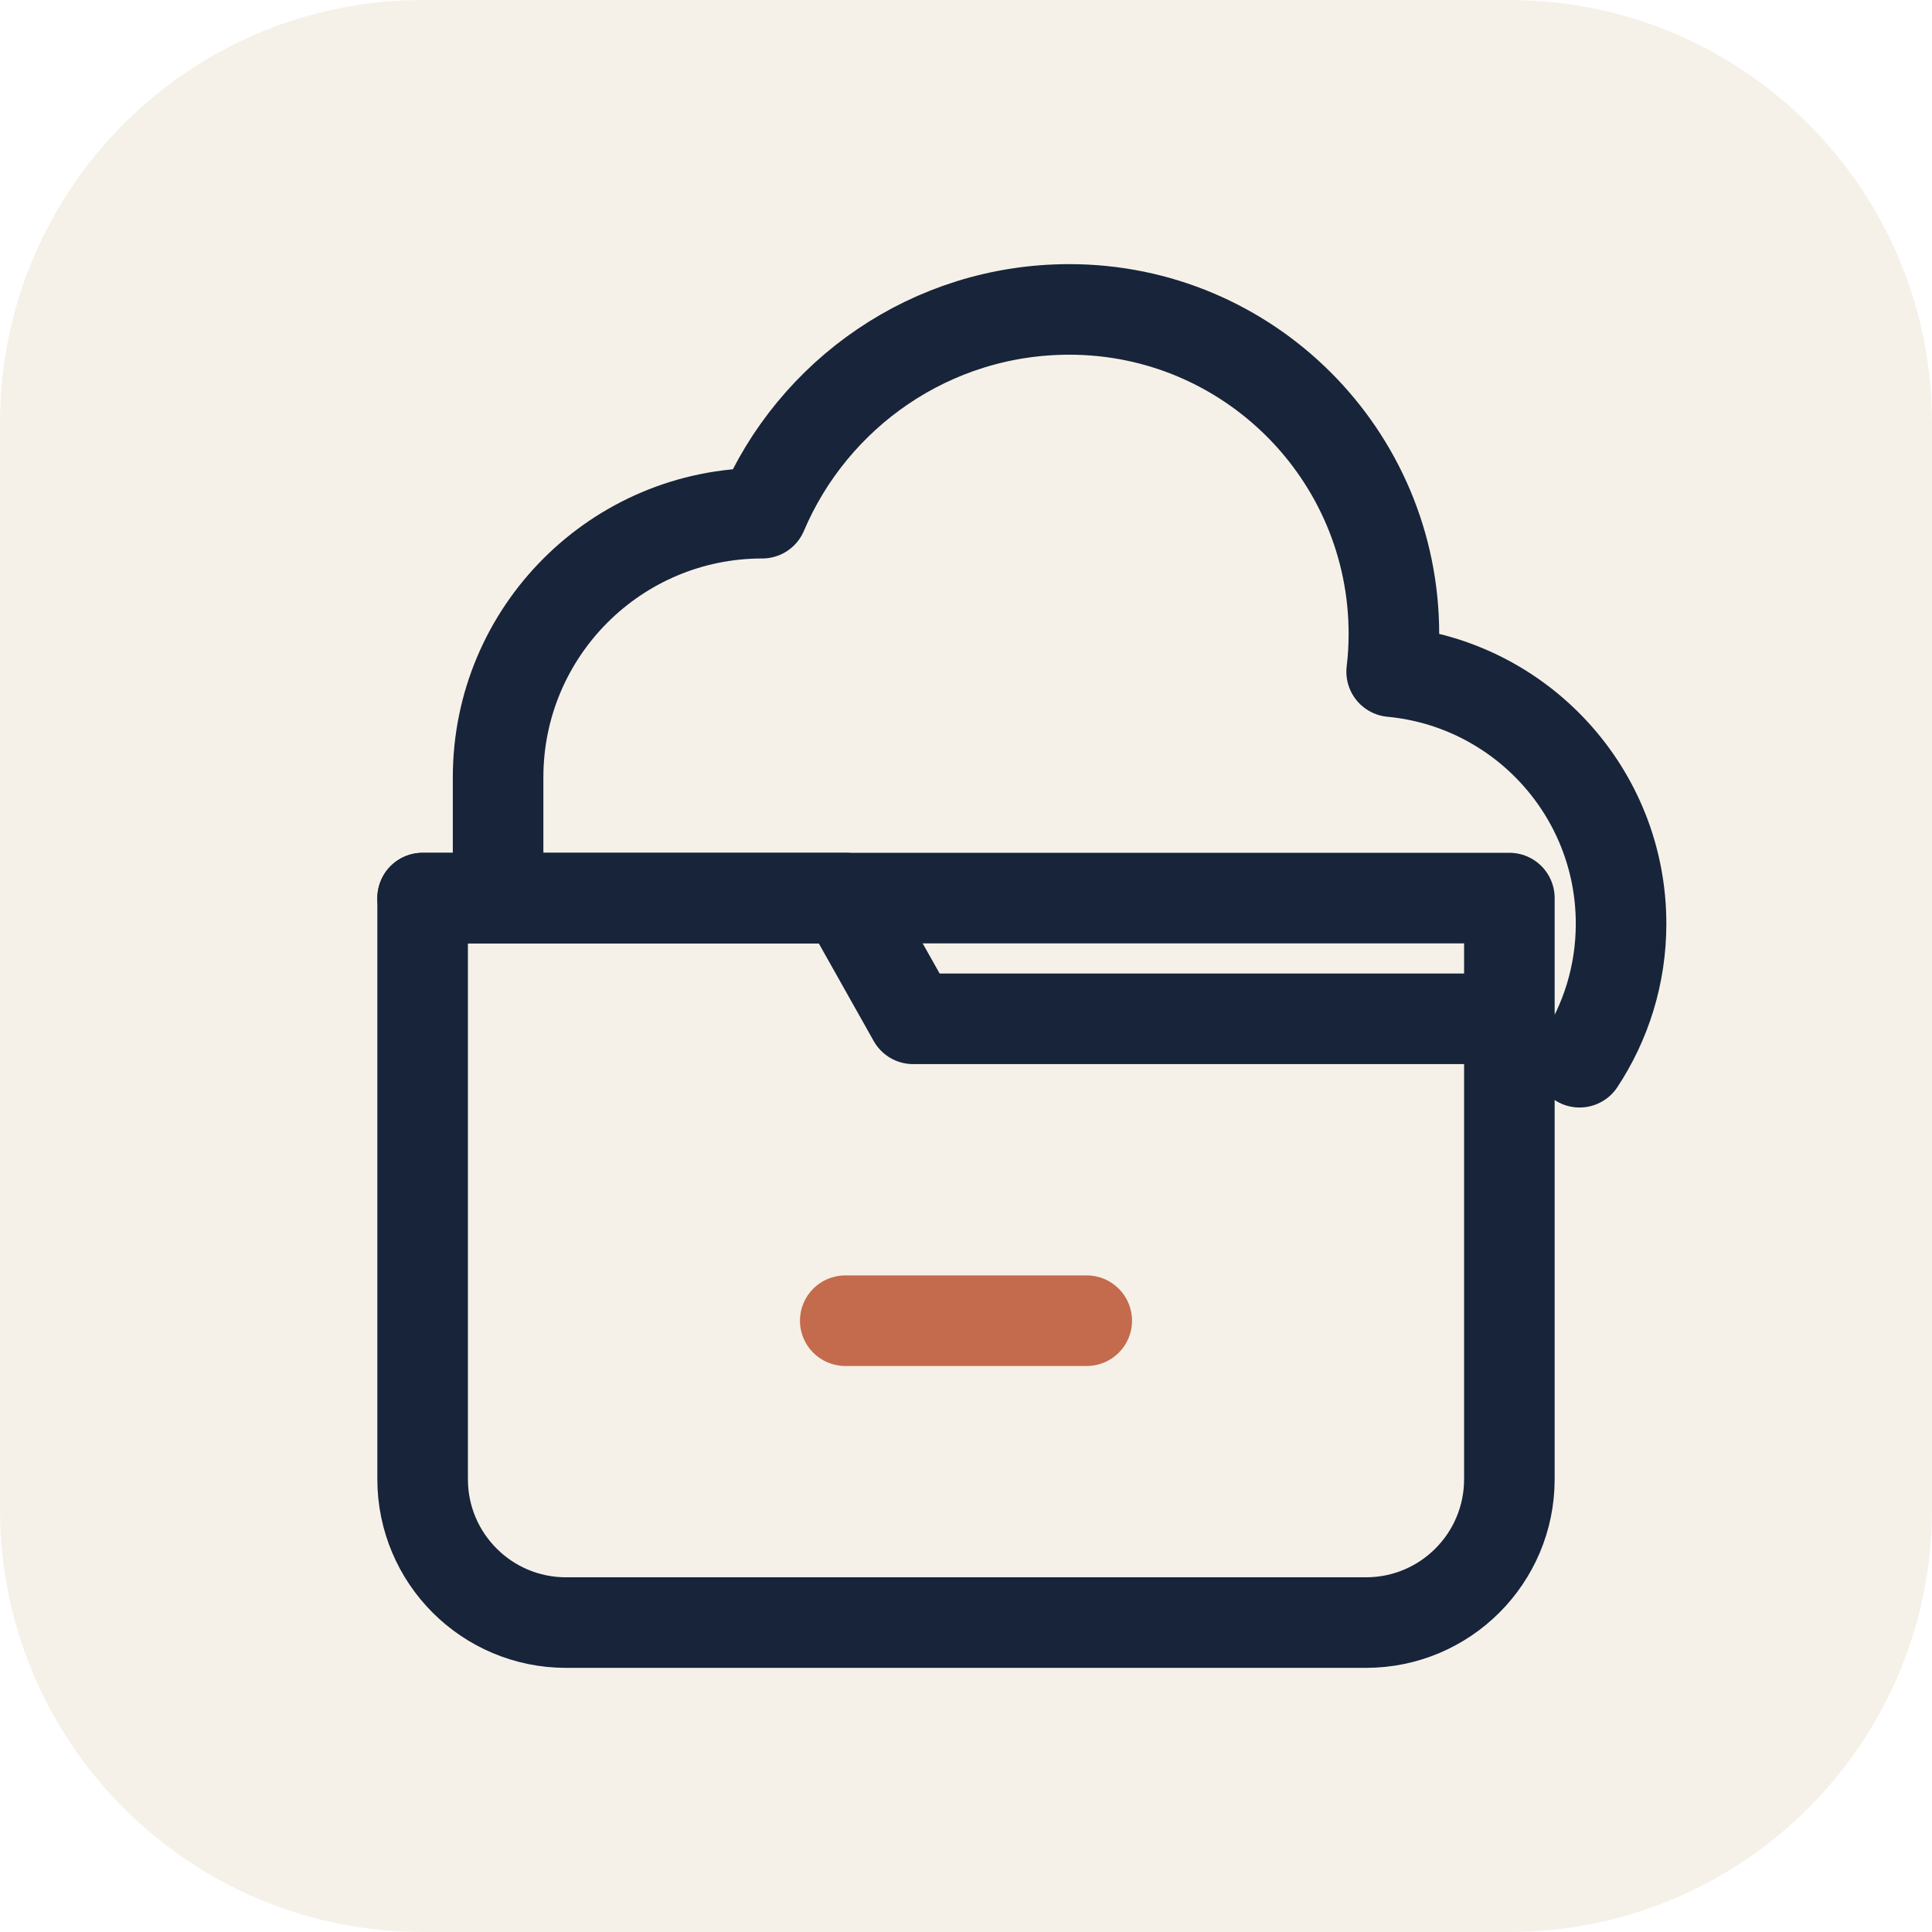
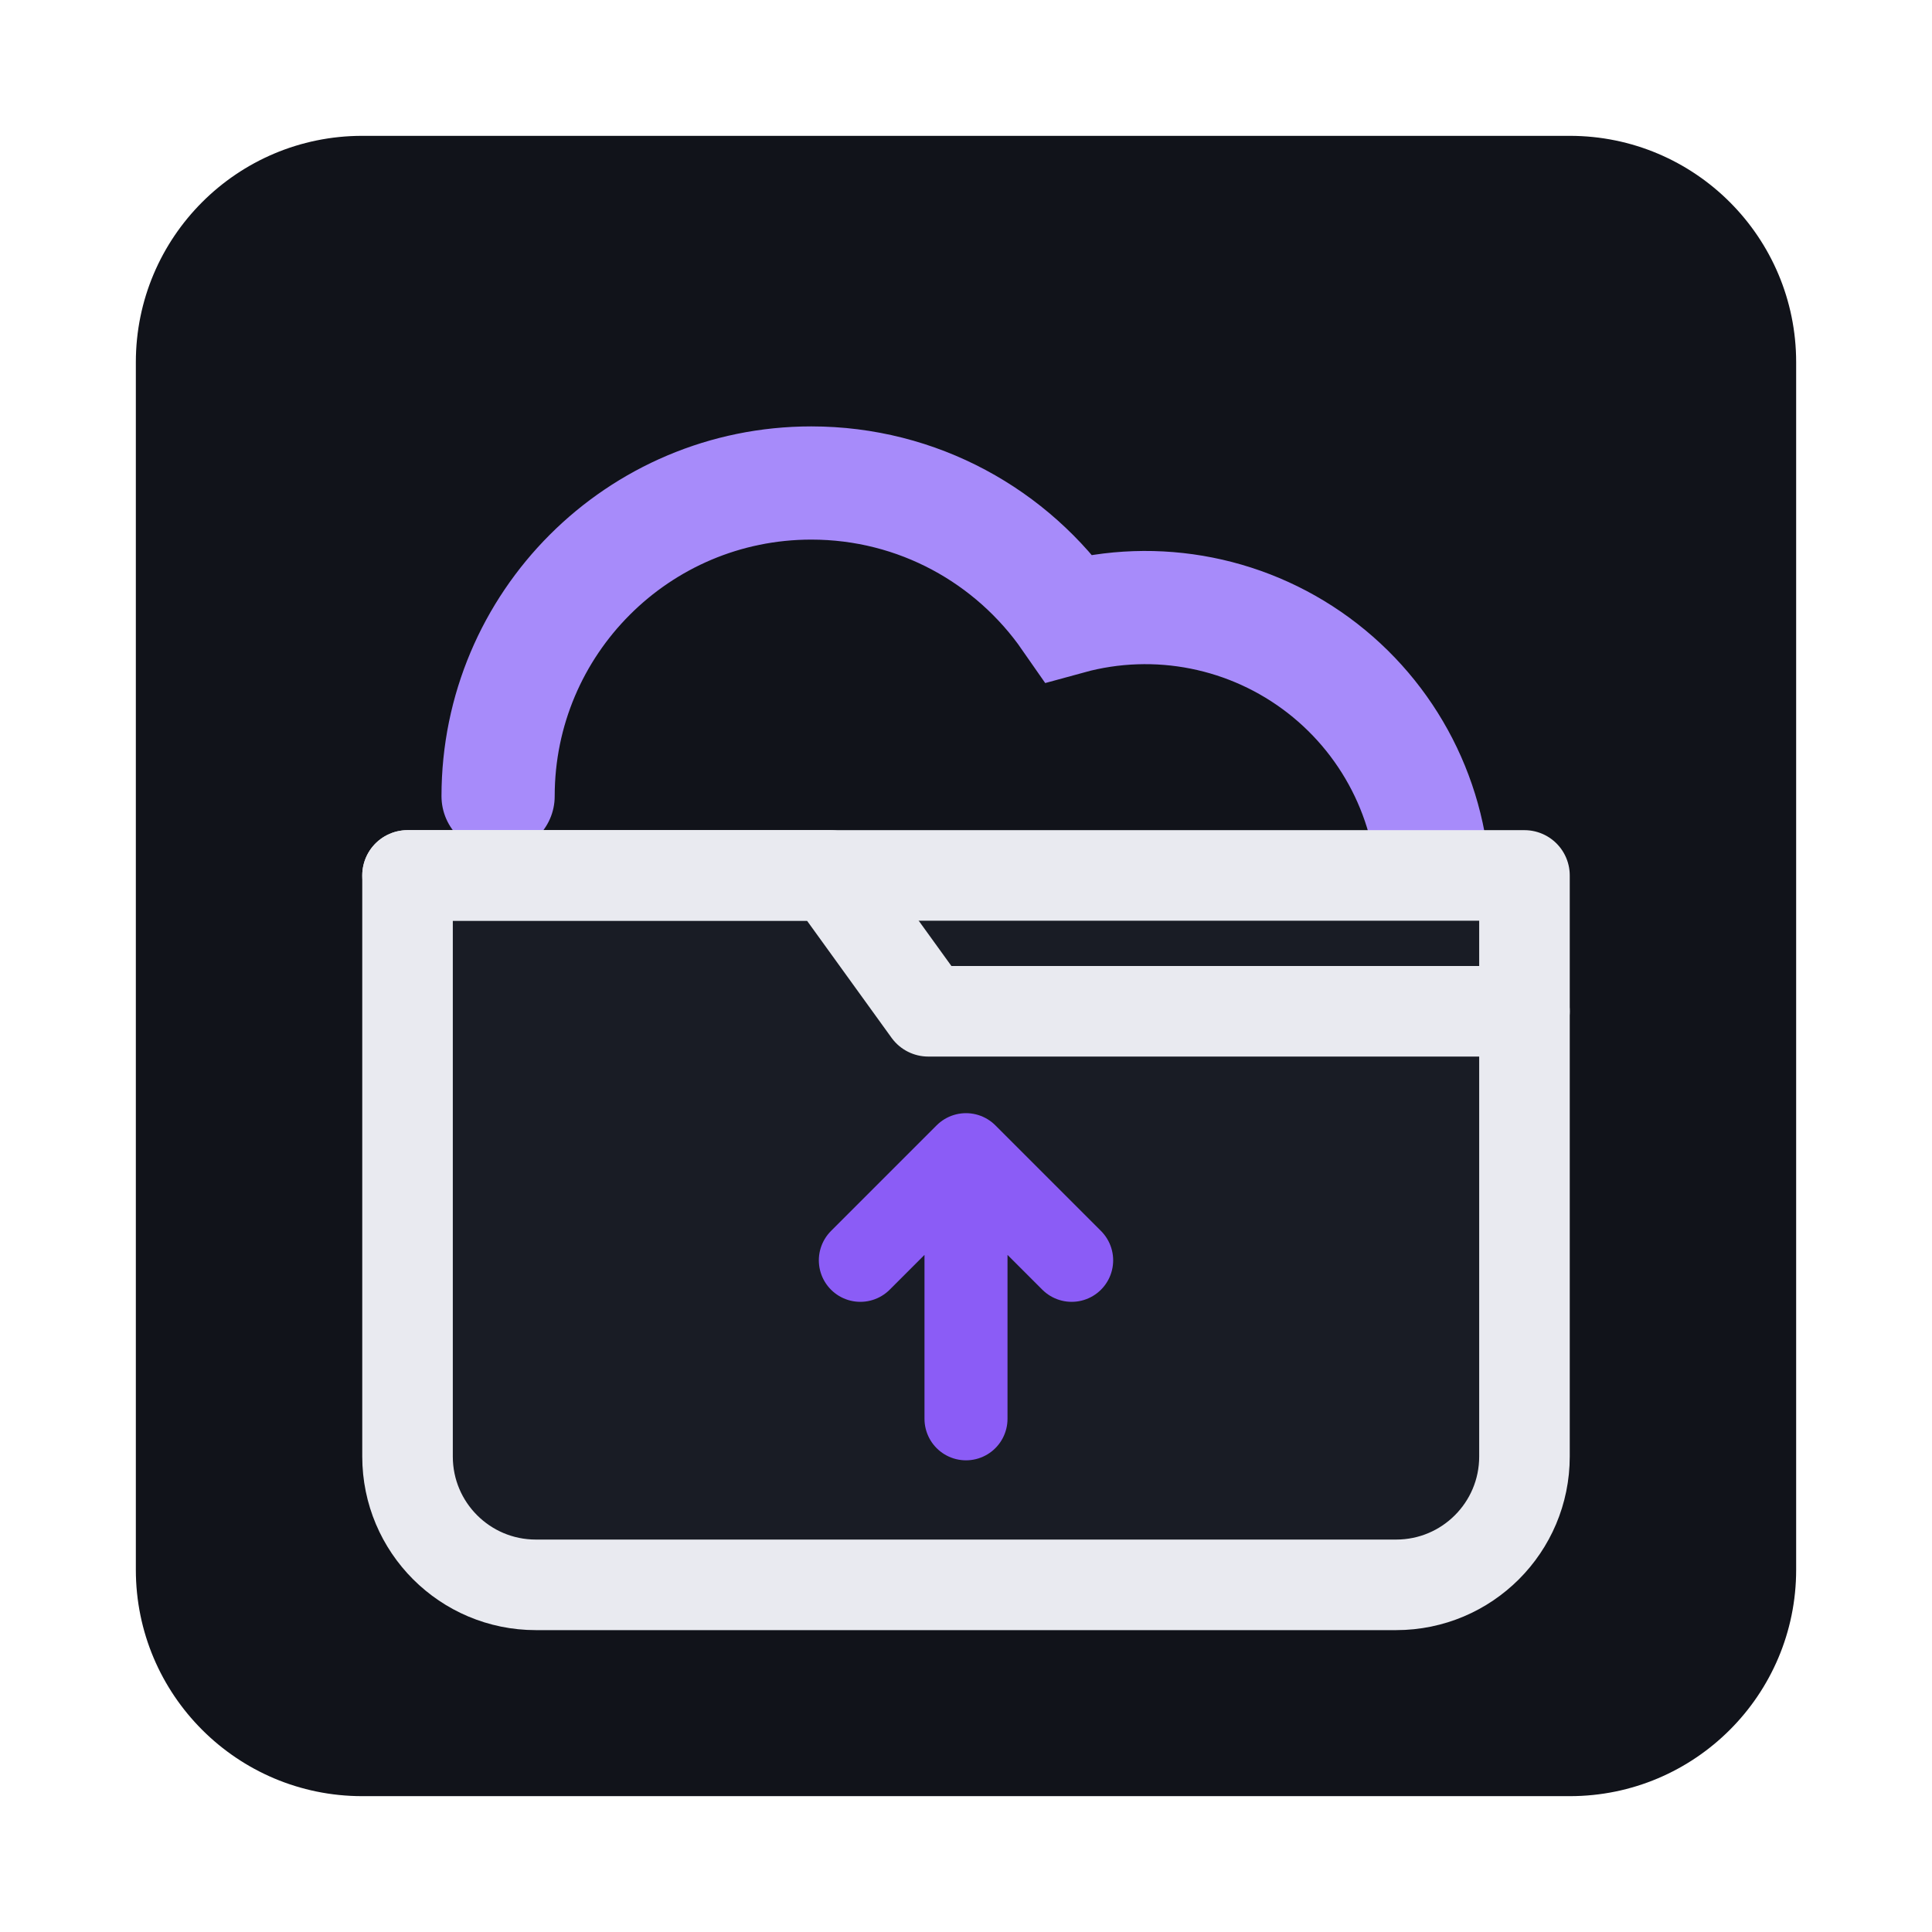
<svg xmlns="http://www.w3.org/2000/svg" width="256" height="256" viewBox="0 0 256 256" fill="none">
-   <rect width="256" height="256" rx="56" fill="#F6F1E8" />
-   <path d="M66 116V103C66 83.67 81.67 68 101 68C107.7 52.2 123.35 41 141.7 41C165.44 41 184.7 60.26 184.7 84C184.7 85.7 184.6 87.37 184.4 89C201.45 90.6 214.8 104.95 214.8 122.4C214.8 129.17 212.78 135.48 209.3 140.75" stroke="#17243A" stroke-width="12" stroke-linecap="round" stroke-linejoin="round" />
-   <path d="M56 119H200V196C200 206.493 191.493 215 181 215H75C64.507 215 56 206.493 56 196V119Z" stroke="#17243A" stroke-width="12" stroke-linejoin="round" />
-   <path d="M56 119H112L121 135H200" stroke="#17243A" stroke-width="12" stroke-linecap="round" stroke-linejoin="round" />
-   <rect x="106" y="169" width="44" height="12" rx="6" fill="#C36B4C" />
+   <rect x="18" y="18" width="220" height="220" rx="30" fill="#11131A" />
+   <path d="M66 105.5C66 82.58 84.58 64 107.5 64c14.14 0 26.63 7.07 34.13 17.87A38.25 38.25 0 0 1 190 119.5" stroke="#A78BFA" stroke-width="15" stroke-linecap="round" />
+   <path d="M54 116h148v77c0 9.39-7.61 17-17 17H71c-9.39 0-17-7.61-17-17v-77Z" fill="#191C25" stroke="#E9EAF0" stroke-width="12" stroke-linejoin="round" />
+   <path d="M54 116h56l13 18h79" stroke="#E9EAF0" stroke-width="12" stroke-linecap="round" stroke-linejoin="round" />
+   <path d="M128 153v35m0-35-14 14m14-14 14 14" stroke="#8B5CF6" stroke-width="11" stroke-linecap="round" stroke-linejoin="round" />
</svg>
